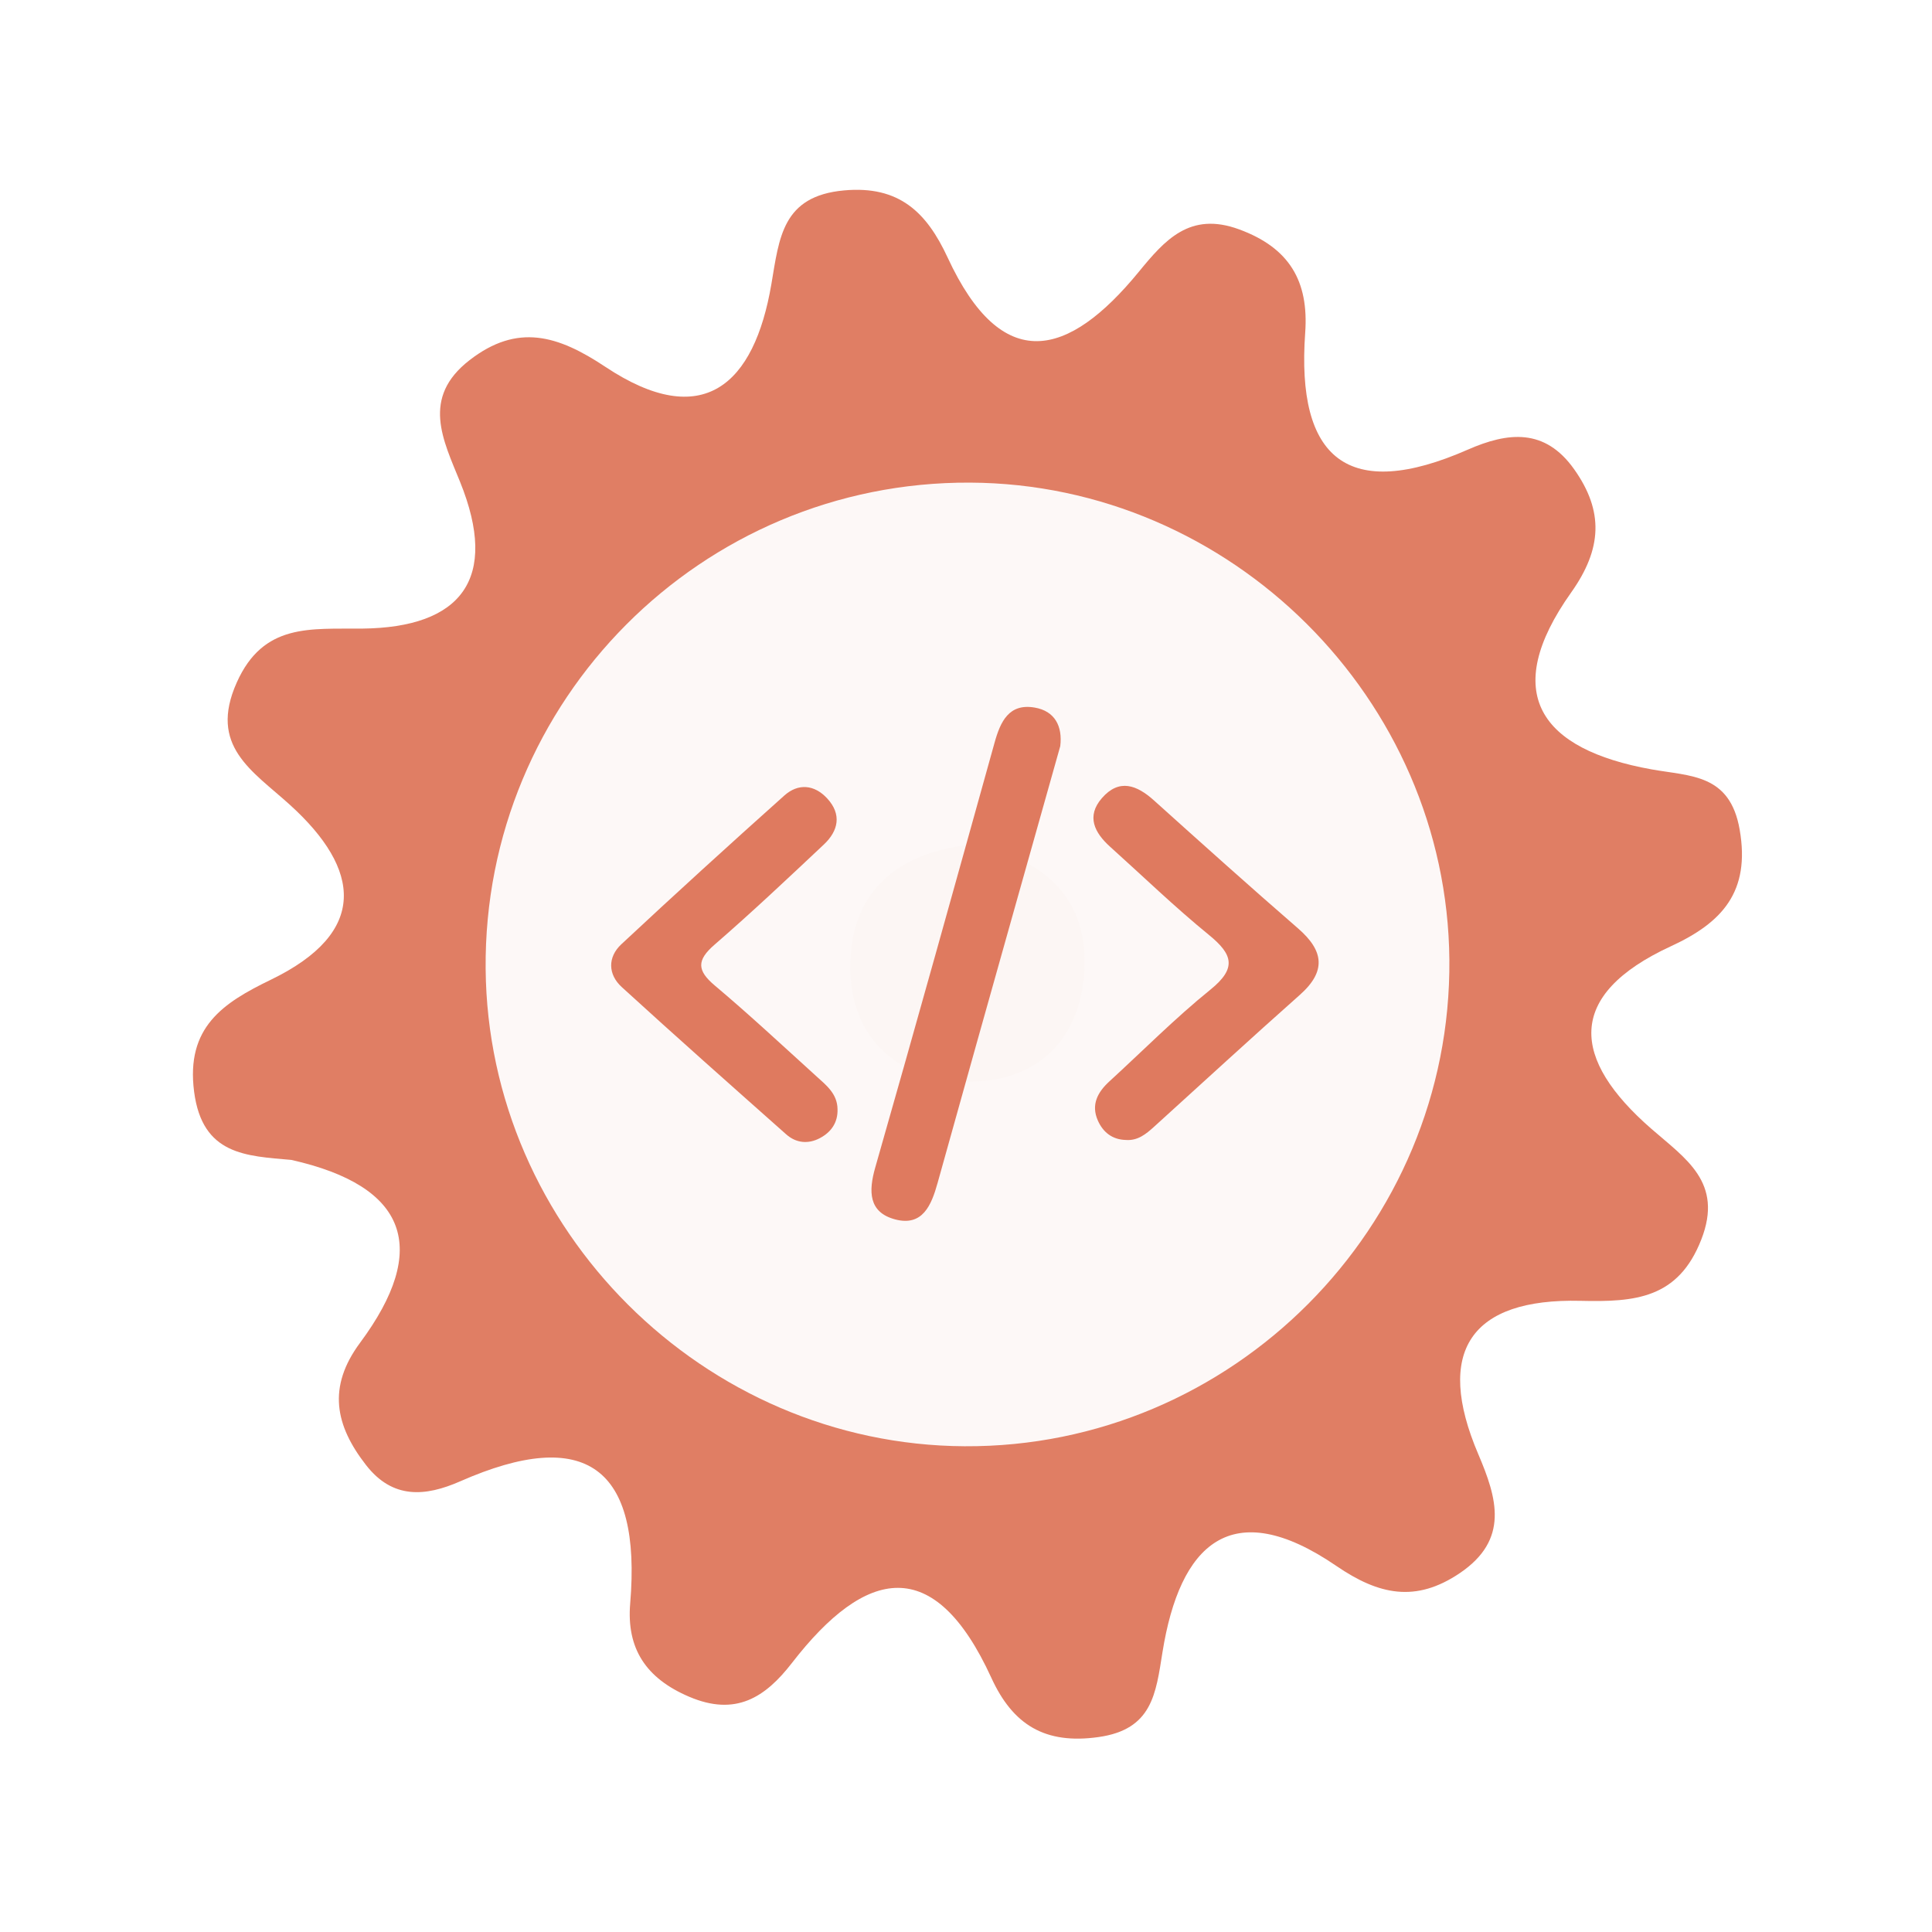
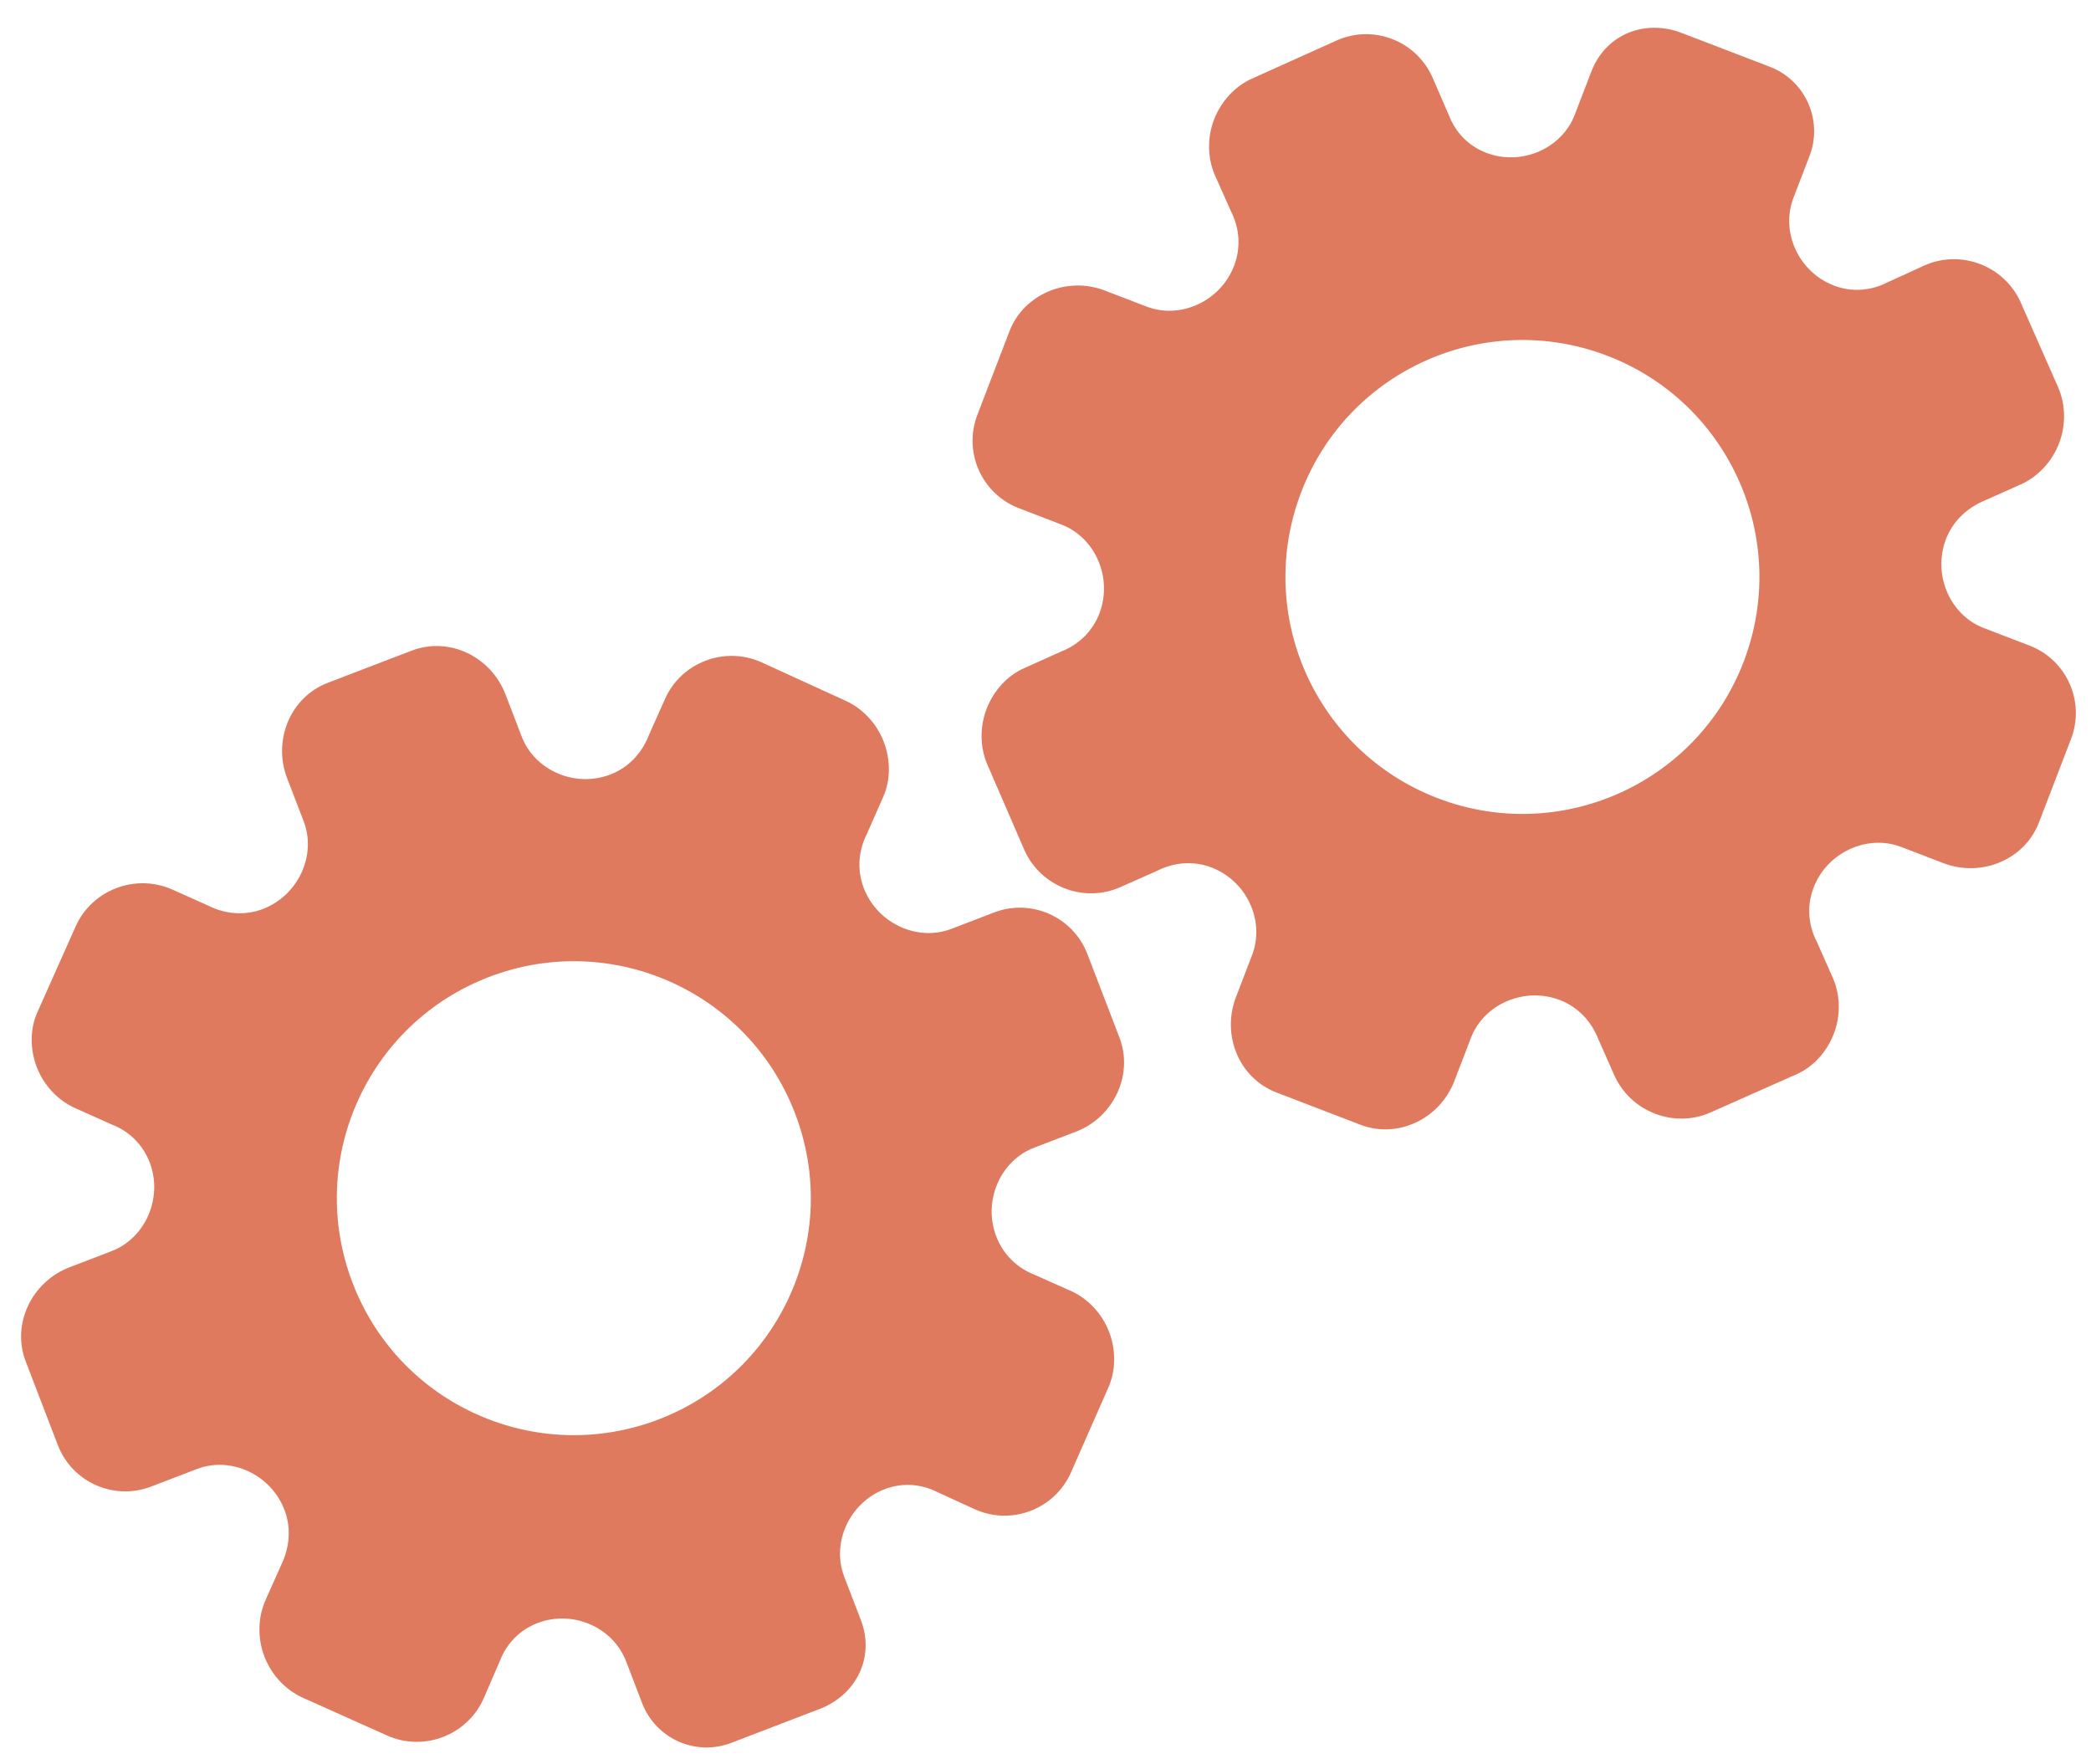
- <svg xmlns="http://www.w3.org/2000/svg" version="1.1" id="Calque_1" x="0px" y="0px" viewBox="0 0 400 400" style="enable-background:new 0 0 400 400;" xml:space="preserve">
+ <svg xmlns="http://www.w3.org/2000/svg" version="1.1" id="Calque_1" x="0px" y="0px" viewBox="0 0 56.483 47.636" style="enable-background:new 0 0 56.483 47.636;" xml:space="preserve">
  <style type="text/css">
- 	.st0{fill:#E07E64;}
- 	.st1{fill:#FDF8F7;}
- 	.st2{fill:#FCF6F4;}
+ 	.st0{display:none;}
+ 	.st1{display:inline;}
+ 	.st2{fill:#FEFEFE;}
	.st3{fill:#DF7A5F;}
+ 	.st4{fill:#FEFDFD;}
+ 	.st5{fill:#DF7B61;}
+ 	.st6{display:none;fill:#DF7A5F;}
</style>
+   <g class="st0">
+     <g class="st1">
+       <path class="st2" d="M-20.415,83.636c0-33.333,0-66.667,0-100c33.333,0,66.667,0,100,0c0,33.333,0,66.667,0,100    C46.252,83.636,12.918,83.636-20.415,83.636z M-2.367,77.461c4.241,0,8.027,0,11.636,0c1.779-3.334,2.089-6.999,4.275-9.976    c2.625-3.574,5.739-5.677,10.368-5.937c5.398-0.304,11.079-3.178,12.639-9.631c0.308-1.272,0.87-2.246,2.12-2.235    c2.648,0.022,4.441-1.862,6.113-3.216c1.438-1.164,1.912-1.662,3.857-0.977c2.262,0.797,4.822,0.029,6.54-1.993    c1.155-1.359,2.411-1.909,4.24-1.93c2.377-0.027,4.713-0.671,6.365-2.646c0.791-0.946,1.739-1.177,2.96-1.353    c3.048-0.44,6.243-1.687,7.515-4.375c1.187-2.509,2.479-5.589,0.742-8.699c-0.704-1.259-0.387-2.585,0.122-4.083    c0.578-1.697,0.475-3.862-0.021-5.629c-0.602-2.141-1.727-4.599-4.127-5.022c-2.211-0.389-2.393-2.065-3.005-3.334    c-1.494-3.095-3.744-5.012-7.059-5.8c-2.075-0.494-4.041-1.496-5.064-3.327c-1.397-2.502-3.834-3.518-6.07-4.571    c-3.583-1.686-6.468-1.372-11.653-0.199c-1.333,0.302-2.636-0.042-4.11-0.765c-5.453-2.677-11.21-3.44-16.734-0.075    c-1.717,1.046-2.98,0.963-4.878,0.415C10.235-9.1,6.159-8.571,2.907-5.192c-0.923,0.96-1.88,1.888-2.824,2.828    c-1.166,0-2.364-0.177-3.491,0.031C-8.088-1.468-13.643,4.563-14.374,9.605c-0.146,1.01-0.21,1.833-1.054,2.586    c-3.631,3.236-3.989,7.114-1.668,11.183c0.933,1.634,0.977,2.873,0.049,4.468c-0.683,1.175-1.114,2.575-1.332,3.927    c-0.585,3.624,1.395,6.138,3.964,8.315c0,0.688-0.004,1.35,0.001,2.013c0.033,4.686,1.964,8.413,6.307,10.213    c2.786,1.155,5.283,2.569,7.753,4.249c1.407,0.957,1.606,1.384,1.088,3.09c-0.529,1.742-0.611,3.693-1.043,5.56    c-0.421,1.819-0.309,3.71-1.007,5.593C-2.061,72.811-2.032,75.106-2.367,77.461z" />
+       <path class="st3" d="M-2.367,77.461c0.335-2.355,0.306-4.65,1.05-6.658c0.698-1.883,0.586-3.774,1.007-5.593    c0.432-1.867,0.513-3.818,1.043-5.56c0.519-1.707,0.319-2.133-1.088-3.09c-2.469-1.68-4.967-3.094-7.753-4.249    c-4.343-1.8-6.274-5.527-6.307-10.213c-0.005-0.663-0.001-1.325-0.001-2.013c-2.569-2.177-4.549-4.691-3.964-8.315    c0.218-1.352,0.649-2.752,1.332-3.927c0.928-1.595,0.884-2.834-0.049-4.468c-2.322-4.069-1.963-7.947,1.668-11.183    c0.844-0.753,0.908-1.576,1.054-2.586C-13.643,4.563-8.088-1.468-3.408-2.333c1.127-0.208,2.326-0.031,3.493-0.03    c0.943-0.941,1.899-1.869,2.822-2.829C6.159-8.571,10.235-9.1,14.405-7.896c1.898,0.548,3.161,0.631,4.878-0.415    c5.523-3.366,11.281-2.602,16.734,0.075c1.474,0.724,2.777,1.067,4.11,0.765c5.185-1.173,8.07-1.487,11.653,0.199    c2.236,1.052,4.673,2.069,6.07,4.571c1.023,1.831,2.989,2.833,5.064,3.327c3.315,0.788,5.566,2.705,7.059,5.8    c0.612,1.269,0.794,2.945,3.005,3.334c2.4,0.423,3.525,2.881,4.127,5.022c0.497,1.767,0.599,3.932,0.021,5.629    c-0.51,1.498-0.826,2.824-0.122,4.083c1.737,3.109,0.445,6.19-0.742,8.699c-1.272,2.689-4.467,3.935-7.515,4.375    c-1.221,0.176-2.169,0.407-2.96,1.353c-1.652,1.975-3.987,2.618-6.365,2.646c-1.829,0.021-3.085,0.57-4.24,1.93    c-1.718,2.022-4.278,2.79-6.54,1.993c-1.945-0.686-2.419-0.188-3.857,0.977c-1.672,1.354-3.466,3.239-6.113,3.216    c-1.25-0.011-1.812,0.964-2.12,2.235c-1.561,6.453-7.241,9.327-12.639,9.631c-4.629,0.26-7.743,2.363-10.368,5.937    c-2.187,2.977-2.497,6.642-4.275,9.976C5.66,77.461,1.874,77.461-2.367,77.461z M35.599,3.732    c-0.091,2.616-0.673,4.597-1.425,4.794c-2.11,0.552-3.856-0.016-5.023-1.956c-0.9,0.9-1.722,1.722-2.737,2.737    c2.321,0.954,2.704,2.929,2.019,4.889c-0.75,2.145-3.109,1.171-4.758,1.55c0,1.342,0,2.457,0,3.785    c1.683,0.35,4.034-0.578,4.774,1.564c0.672,1.946,0.05,3.84-1.897,4.956c0.908,0.931,1.718,1.76,2.88,2.95    c1.001-1.033,1.986-2.05,2.983-3.08c0.882,0.597,2.266,1.089,2.861,2.062c0.593,0.972,0.396,2.426,0.523,3.488    c1.394,0,2.506,0,3.916,0c-0.86-3.268,0.707-4.907,3.507-5.699c0.939,0.939,1.879,1.879,2.891,2.891    c0.765-0.849,1.529-1.698,2.395-2.659c-1.783-1.064-2.479-2.941-1.822-4.869c0.727-2.133,3.056-1.298,4.661-1.569    c0-1.457,0-2.682,0-3.892c-1.814-0.139-3.796,0.487-4.587-1.437c-0.847-2.057-0.045-3.832,1.909-5.042    c-0.905-0.871-1.737-1.671-2.776-2.672c-0.899,2.303-2.928,2.611-4.836,1.979c-2.144-0.71-1.237-3.075-1.572-4.771    C38.162,3.732,37.047,3.732,35.599,3.732z M15.411,47.636c0.057-0.745,0.07-1.521,0.182-2.282c0.326-2.228,0.98-2.632,3.132-2.766    c1.418-0.089,2.045,0.793,2.873,1.548c0.178,0.162,0.45,0.222,0.126,0.07c1.102-0.778,1.998-1.411,3.113-2.199    c-2.437-1.083-2.687-3.013-2.168-4.747c0.573-1.914,2.515-1.708,4.178-1.65c0.239,0.008,0.491-0.341,0.546-0.382    c0-1.254,0-2.364,0-3.424c-1.675-0.462-3.689,0.531-4.566-1.461c-0.945-2.148,0.036-3.9,1.276-4.817    c-0.845-1.057-1.518-1.899-2.229-2.788c-0.959,1.005-1.868,1.959-2.751,2.883c-1.09-0.728-2.462-1.212-3.082-2.179    c-0.621-0.967-0.49-2.416-0.719-3.835c-1.317,0.076-2.538,0.147-4.019,0.232c1.34,3.573-1.046,4.604-3.778,5.851    c-0.706-0.795-1.649-1.856-2.353-2.65c-0.882,0.676-1.767,1.355-2.827,2.168c2.235,1.114,2.659,2.891,2.19,4.736    c-0.668,2.626-3.385,1.191-4.791,1.869c0,1.417,0,2.532,0,3.71c1.795,0.336,4.064-0.552,4.788,1.737    c0.623,1.97-0.286,3.681-1.585,4.581c0.777,1.063,1.43,1.957,2.092,2.861c1.221-1.255,2.08-2.238,3.912-2.142    c3.767,0.197,2.045,3.439,2.901,5.075C13.092,47.636,14.089,47.636,15.411,47.636z" />
+       <path class="st4" d="M35.599,3.732c1.448,0,2.563,0,3.885,0c0.335,1.696-0.573,4.061,1.572,4.771    c1.909,0.632,3.937,0.324,4.836-1.979c1.039,1,1.871,1.801,2.776,2.672c-1.955,1.209-2.756,2.984-1.909,5.042    c0.792,1.923,2.773,1.298,4.587,1.437c0,1.21,0,2.435,0,3.892c-1.605,0.272-3.934-0.564-4.661,1.569    c-0.657,1.928,0.039,3.805,1.822,4.869c-0.866,0.961-1.631,1.811-2.395,2.659c-1.012-1.012-1.951-1.951-2.891-2.891    c-2.799,0.792-4.367,2.432-3.507,5.699c-1.41,0-2.521,0-3.916,0c-0.127-1.062,0.07-2.516-0.523-3.488    c-0.594-0.973-1.978-1.464-2.861-2.062c-0.997,1.03-1.982,2.047-2.983,3.08c-1.161-1.19-1.971-2.02-2.88-2.95    c1.948-1.115,2.569-3.009,1.897-4.956c-0.739-2.142-3.091-1.214-4.774-1.564c0-1.329,0-2.444,0-3.785    c1.649-0.379,4.008,0.595,4.758-1.55c0.685-1.961,0.301-3.935-2.019-4.889c1.015-1.015,1.837-1.837,2.737-2.737    c1.167,1.939,2.913,2.508,5.023,1.956C34.926,8.329,35.508,6.347,35.599,3.732z M43.585,17.419    c-0.464-3.342-2.692-5.906-6.214-5.721c-3.357,0.177-5.91,2.63-5.724,6.152c0.177,3.357,2.63,5.91,6.152,5.724    C41.156,23.397,43.494,20.955,43.585,17.419z" />
+       <path class="st4" d="M15.411,47.636c-1.323,0-2.319,0-3.556,0c-0.856-1.636,0.866-4.878-2.901-5.075    c-1.833-0.096-2.692,0.888-3.912,2.142c-0.661-0.905-1.314-1.798-2.092-2.861c1.3-0.901,2.209-2.612,1.585-4.581    c-0.724-2.289-2.994-1.4-4.788-1.737c0-1.178,0-2.293,0-3.71c1.406-0.678,4.123,0.756,4.791-1.869    c0.469-1.845,0.045-3.623-2.19-4.736c1.06-0.813,1.945-1.492,2.827-2.168c0.704,0.793,1.647,1.855,2.353,2.65    c2.731-1.247,5.118-2.278,3.778-5.851c1.48-0.086,2.702-0.156,4.019-0.232c0.228,1.419,0.098,2.868,0.719,3.835    c0.62,0.966,1.992,1.451,3.082,2.179c0.882-0.925,1.792-1.878,2.751-2.883c0.711,0.889,1.384,1.731,2.229,2.788    c-1.24,0.917-2.22,2.669-1.276,4.817c0.876,1.993,2.891,1,4.566,1.461c0,1.059,0,2.17,0,3.424    c-0.055,0.041-0.307,0.39-0.546,0.382c-1.663-0.058-3.606-0.264-4.178,1.65c-0.519,1.734-0.268,3.664,2.168,4.747    c-1.115,0.788-2.011,1.42-3.113,2.199c0.325,0.151,0.052,0.092-0.126-0.07c-0.828-0.755-1.456-1.636-2.873-1.548    c-2.153,0.135-2.806,0.538-3.132,2.766C15.482,46.115,15.468,46.891,15.411,47.636z M19.585,33.633    c-0.04-3.107-2.762-5.982-6.003-5.988c-3.107-0.006-5.982,2.752-5.988,5.993c-0.006,3.107,2.752,5.982,5.993,5.988    C16.695,39.632,19.534,36.874,19.585,33.633z" />
+       <path class="st5" d="M43.585,17.419c-0.091,3.537-2.429,5.978-5.786,6.155c-3.522,0.185-5.975-2.367-6.152-5.724    c-0.185-3.522,2.367-5.975,5.724-6.152C40.893,11.512,43.121,14.076,43.585,17.419z" />
+       <path class="st5" d="M19.585,33.633c-0.051,3.241-2.891,5.998-5.997,5.993c-3.241-0.006-5.998-2.88-5.993-5.988    c0.006-3.241,2.88-5.998,5.988-5.993C16.823,27.652,19.545,30.526,19.585,33.633z" />
+     </g>
+   </g>
+   <rect x="-2.415" y="16.636" class="st6" width="30" height="33" />
+   <rect x="22.585" y="2.636" class="st6" width="30" height="31" />
  <g>
-     <g>
-       <g>
-         <path class="st0" d="M60.316,240.149c-9.333-0.83-18.414-0.974-20.124-14.098c-1.746-13.395,6.001-18.423,15.908-23.221     c20.243-9.818,18.64-22.858,3.947-36.178c-7.817-7.093-16.922-12.173-11.026-25.355c5.512-12.323,15.208-11.044,25.972-11.153     c20.487-0.212,28.414-10.259,20.244-30.415c-3.491-8.624-8.082-17.37,1.979-25.162c9.926-7.694,18.299-5.144,28.095,1.369     c20.247,13.471,30.849,3.712,34.393-17.101c1.641-9.632,2.252-18.256,15.057-19.413c11.433-1.042,17.116,4.578,21.434,13.894     c11.291,24.386,24.968,20.789,39.554,2.994c5.398-6.583,10.579-12.574,20.784-8.828c10.414,3.816,14.461,10.714,13.693,21.42     c-1.878,26.154,8.881,35.072,33.667,24.192c8.321-3.651,15.959-4.489,22.017,4.06c6.172,8.7,5.785,16.488-0.611,25.505     c-14.852,20.917-6.35,32.503,16.617,36.628c8.136,1.463,16.248,0.924,18.263,12.473c2.255,12.905-3.675,19.284-14.189,24.128     c-22.076,10.185-20.563,23.459-4.127,37.791c7.116,6.213,14.988,11.098,10.381,22.933c-4.779,12.283-13.734,12.98-25.038,12.711     c-22.704-0.542-30.236,10.459-21.137,31.765c3.861,9.055,6.48,17.665-3.864,24.631c-9.077,6.124-16.72,4.518-25.525-1.508     c-21.798-14.901-32.421-4.444-36,17.855c-1.38,8.618-2.103,15.999-13.237,17.574c-11.112,1.572-17.745-2.549-22.197-12.27     c-11.819-25.799-25.985-22.828-41.279-3.077c-5.527,7.144-11.637,11.118-21.291,6.995c-8.94-3.806-12.987-9.977-12.202-19.305     c2.367-28.184-9.183-36.741-35.194-25.292c-7.243,3.186-13.981,3.717-19.491-3.358c-6.379-8.19-8.068-16.122-1.229-25.344     C89.018,258.493,84.425,245.569,60.316,240.149z" />
-         <path class="st1" d="M300.076,198.691c0.49,55.42-44.98,101.05-100.37,100.74c-54.01-0.3-98.69-44.85-99.16-98.84     c-0.48-55.59,44.71-100.95,100.3-100.67C254.876,100.181,299.596,144.711,300.076,198.691z" />
-         <path class="st2" d="M201.566,174.821c13.89,2.81,23.26,10.52,22.99,24.77c-0.29,15.63-10.01,25.07-25.68,24.3     c-13.94-0.68-23.04-9.88-22.84-24.11C176.256,184.041,186.426,176.281,201.566,174.821z" />
-         <g>
-           <g>
-             <g>
-               <path class="st3" d="M219.515,154.478c-3.03,10.753-6.037,21.41-9.032,32.067c-5.466,19.455-10.952,38.902-16.366,58.373        c-1.279,4.603-3.106,9.073-8.823,7.536c-5.452-1.467-5.505-5.764-4.08-10.748c8.373-29.276,16.537-58.614,24.701-87.949        c1.216-4.371,2.982-8.18,8.312-7.261C218.417,147.217,220.012,150.383,219.515,154.478z" />
-               <path class="st3" d="M173.4,229.604c0.101,2.816-1.326,4.808-3.665,6.039c-2.407,1.268-4.913,1.035-6.974-0.799        c-11.387-10.113-22.793-20.207-34.033-30.481c-2.869-2.623-2.942-6.2-0.09-8.862c11.13-10.391,22.397-20.643,33.749-30.795        c2.885-2.578,6.227-2.278,8.885,0.61c3.04,3.303,2.304,6.699-0.699,9.526c-7.461,7.025-14.922,14.058-22.661,20.768        c-3.682,3.194-3.624,5.315,0.068,8.422c7.199,6.064,14.091,12.493,21.066,18.818        C171.076,224.693,173.349,226.451,173.4,229.604z" />
-               <path class="st3" d="M233.091,236.017c-2.805-0.071-4.721-1.598-5.793-4.022c-1.448-3.274-0.052-5.873,2.395-8.11        c6.948-6.358,13.598-13.084,20.909-18.988c5.505-4.447,4.639-7.304-0.309-11.334c-7.077-5.768-13.661-12.143-20.456-18.253        c-3.243-2.918-4.975-6.314-1.692-10.079c3.57-4.09,7.229-2.703,10.785,0.501c9.885,8.892,19.777,17.776,29.821,26.487        c5.327,4.62,5.887,8.863,0.369,13.758c-10.153,9.006-20.14,18.2-30.196,27.318        C237.258,234.805,235.548,236.206,233.091,236.017z" />
-             </g>
-           </g>
-         </g>
-       </g>
-     </g>
+     <path class="st3" d="M23.254,43.76l-0.449-1.169c-0.354-0.923,0.145-2.002,1.091-2.365c0.476-0.183,0.985-0.148,1.442,0.087   l0.995,0.455c0.992,0.447,2.16-0.001,2.598-0.997l1.008-2.291c0.202-0.453,0.21-1.011,0.021-1.502   c-0.189-0.491-0.565-0.893-1.021-1.102l-0.968-0.431c-0.501-0.192-0.873-0.561-1.059-1.045c-0.366-0.952,0.103-2.046,1.019-2.397   l1.139-0.437c1.005-0.386,1.557-1.528,1.169-2.54l-0.866-2.255c-0.386-1.006-1.515-1.509-2.522-1.123l-1.15,0.442   c-0.919,0.353-2.002-0.147-2.368-1.101c-0.183-0.477-0.15-0.994,0.078-1.45l0.439-0.998c0.21-0.457,0.211-1.013,0.022-1.505   c-0.189-0.492-0.566-0.894-1.024-1.104l-2.287-1.046c-0.992-0.44-2.164,0.01-2.599,0.998l-0.433,0.97   c-0.193,0.502-0.561,0.882-1.039,1.066c-0.956,0.367-2.045-0.104-2.4-1.029l-0.435-1.133c-0.392-1.021-1.52-1.572-2.536-1.182   L9.985,18.01l-1.135,0.436C7.841,18.833,7.364,20,7.756,21.021l0.447,1.163c0.354,0.923-0.15,2.004-1.101,2.369   c-0.479,0.184-1.009,0.148-1.488-0.095l-0.965-0.432c-0.993-0.438-2.169,0.013-2.606,1l-1.025,2.297   c-0.211,0.457-0.213,1.012-0.024,1.503c0.189,0.491,0.566,0.893,1.024,1.101l0.996,0.446c0.472,0.177,0.845,0.546,1.028,1.022   c0.366,0.952-0.108,2.047-1.029,2.401l-1.138,0.437c-1.011,0.388-1.571,1.525-1.18,2.544l0.866,2.255   c0.386,1.006,1.515,1.509,2.522,1.123l1.235-0.474c0.917-0.352,2,0.148,2.366,1.103c0.183,0.477,0.146,1.005-0.088,1.488   l-0.432,0.97c-0.199,0.462-0.21,1.013-0.021,1.506c0.189,0.492,0.566,0.895,1.023,1.105l2.294,1.028   c0.991,0.441,2.162-0.008,2.603-0.999l0.435-1.006c0.183-0.481,0.546-0.851,1.016-1.032c0.955-0.367,2.043,0.106,2.398,1.031   l0.434,1.131c0.369,0.961,1.447,1.441,2.408,1.072l1.214-0.466l1.134-0.435C23.123,45.804,23.643,44.774,23.254,43.76z    M17.794,38.34L17.794,38.34c-3.294,1.264-6.998-0.373-8.268-3.681c-1.27-3.309,0.388-7.004,3.681-8.268l0,0l0,0   c3.294-1.264,6.998,0.373,8.268,3.681S21.088,37.076,17.794,38.34L17.794,38.34z" />
+     <path class="st3" d="M42.987,1.93l-0.449,1.169c-0.354,0.923-1.448,1.391-2.393,1.028c-0.476-0.183-0.831-0.55-1.014-1.03   l-0.435-1.003c-0.438-0.996-1.606-1.445-2.598-0.997l-2.282,1.028c-0.453,0.202-0.832,0.611-1.021,1.102s-0.178,1.042,0.021,1.502   l0.431,0.968c0.244,0.478,0.273,1.001,0.088,1.485c-0.366,0.952-1.445,1.451-2.361,1.1l-1.139-0.437   c-1.005-0.386-2.18,0.094-2.568,1.106l-0.866,2.255c-0.386,1.006,0.116,2.136,1.123,2.522l1.15,0.442   c0.919,0.353,1.389,1.448,1.023,2.402c-0.183,0.477-0.554,0.839-1.028,1.025l-0.995,0.448c-0.462,0.199-0.835,0.612-1.024,1.104   c-0.189,0.492-0.178,1.044,0.022,1.505l0.999,2.308c0.442,0.991,1.615,1.441,2.599,0.998l0.971-0.431   c0.479-0.244,1.007-0.28,1.485-0.097c0.956,0.367,1.45,1.446,1.095,2.37l-0.435,1.133c-0.392,1.021,0.078,2.185,1.094,2.575   l1.135,0.436l1.135,0.436c1.008,0.387,2.144-0.161,2.536-1.182l0.447-1.163c0.354-0.923,1.452-1.389,2.403-1.024   c0.479,0.184,0.849,0.565,1.043,1.066l0.428,0.967c0.445,0.99,1.62,1.442,2.606,1l2.299-1.021c0.463-0.198,0.835-0.61,1.024-1.101   c0.189-0.491,0.177-1.042-0.024-1.503l-0.442-0.998c-0.232-0.448-0.263-0.972-0.08-1.448c0.366-0.952,1.45-1.45,2.371-1.096   l1.138,0.437c1.011,0.388,2.188-0.082,2.579-1.101l0.866-2.255c0.386-1.006-0.116-2.136-1.123-2.522l-1.235-0.474   c-0.917-0.352-1.387-1.448-1.02-2.403c0.183-0.477,0.564-0.845,1.061-1.048l0.97-0.432c0.457-0.21,0.834-0.613,1.023-1.105   s0.178-1.044-0.021-1.506L54.585,8.17c-0.441-0.991-1.612-1.44-2.603-0.999l-0.997,0.456c-0.458,0.235-0.976,0.267-1.446,0.087   c-0.955-0.367-1.448-1.446-1.093-2.371l0.434-1.131c0.369-0.961-0.111-2.039-1.072-2.408l-1.214-0.466l-1.134-0.435   C44.453,0.498,43.377,0.916,42.987,1.93z M43.418,9.61L43.418,9.61c3.294,1.264,4.951,4.96,3.681,8.268s-4.975,4.946-8.268,3.681   l0,0l0,0c-3.294-1.264-4.951-4.96-3.681-8.268C36.42,9.983,40.125,8.346,43.418,9.61L43.418,9.61z" />
  </g>
  <g>
</g>
  <g>
</g>
  <g>
</g>
  <g>
</g>
  <g>
</g>
  <g>
</g>
  <g>
</g>
  <g>
</g>
  <g>
</g>
  <g>
</g>
  <g>
</g>
  <g>
</g>
  <g>
</g>
  <g>
</g>
  <g>
</g>
</svg>
